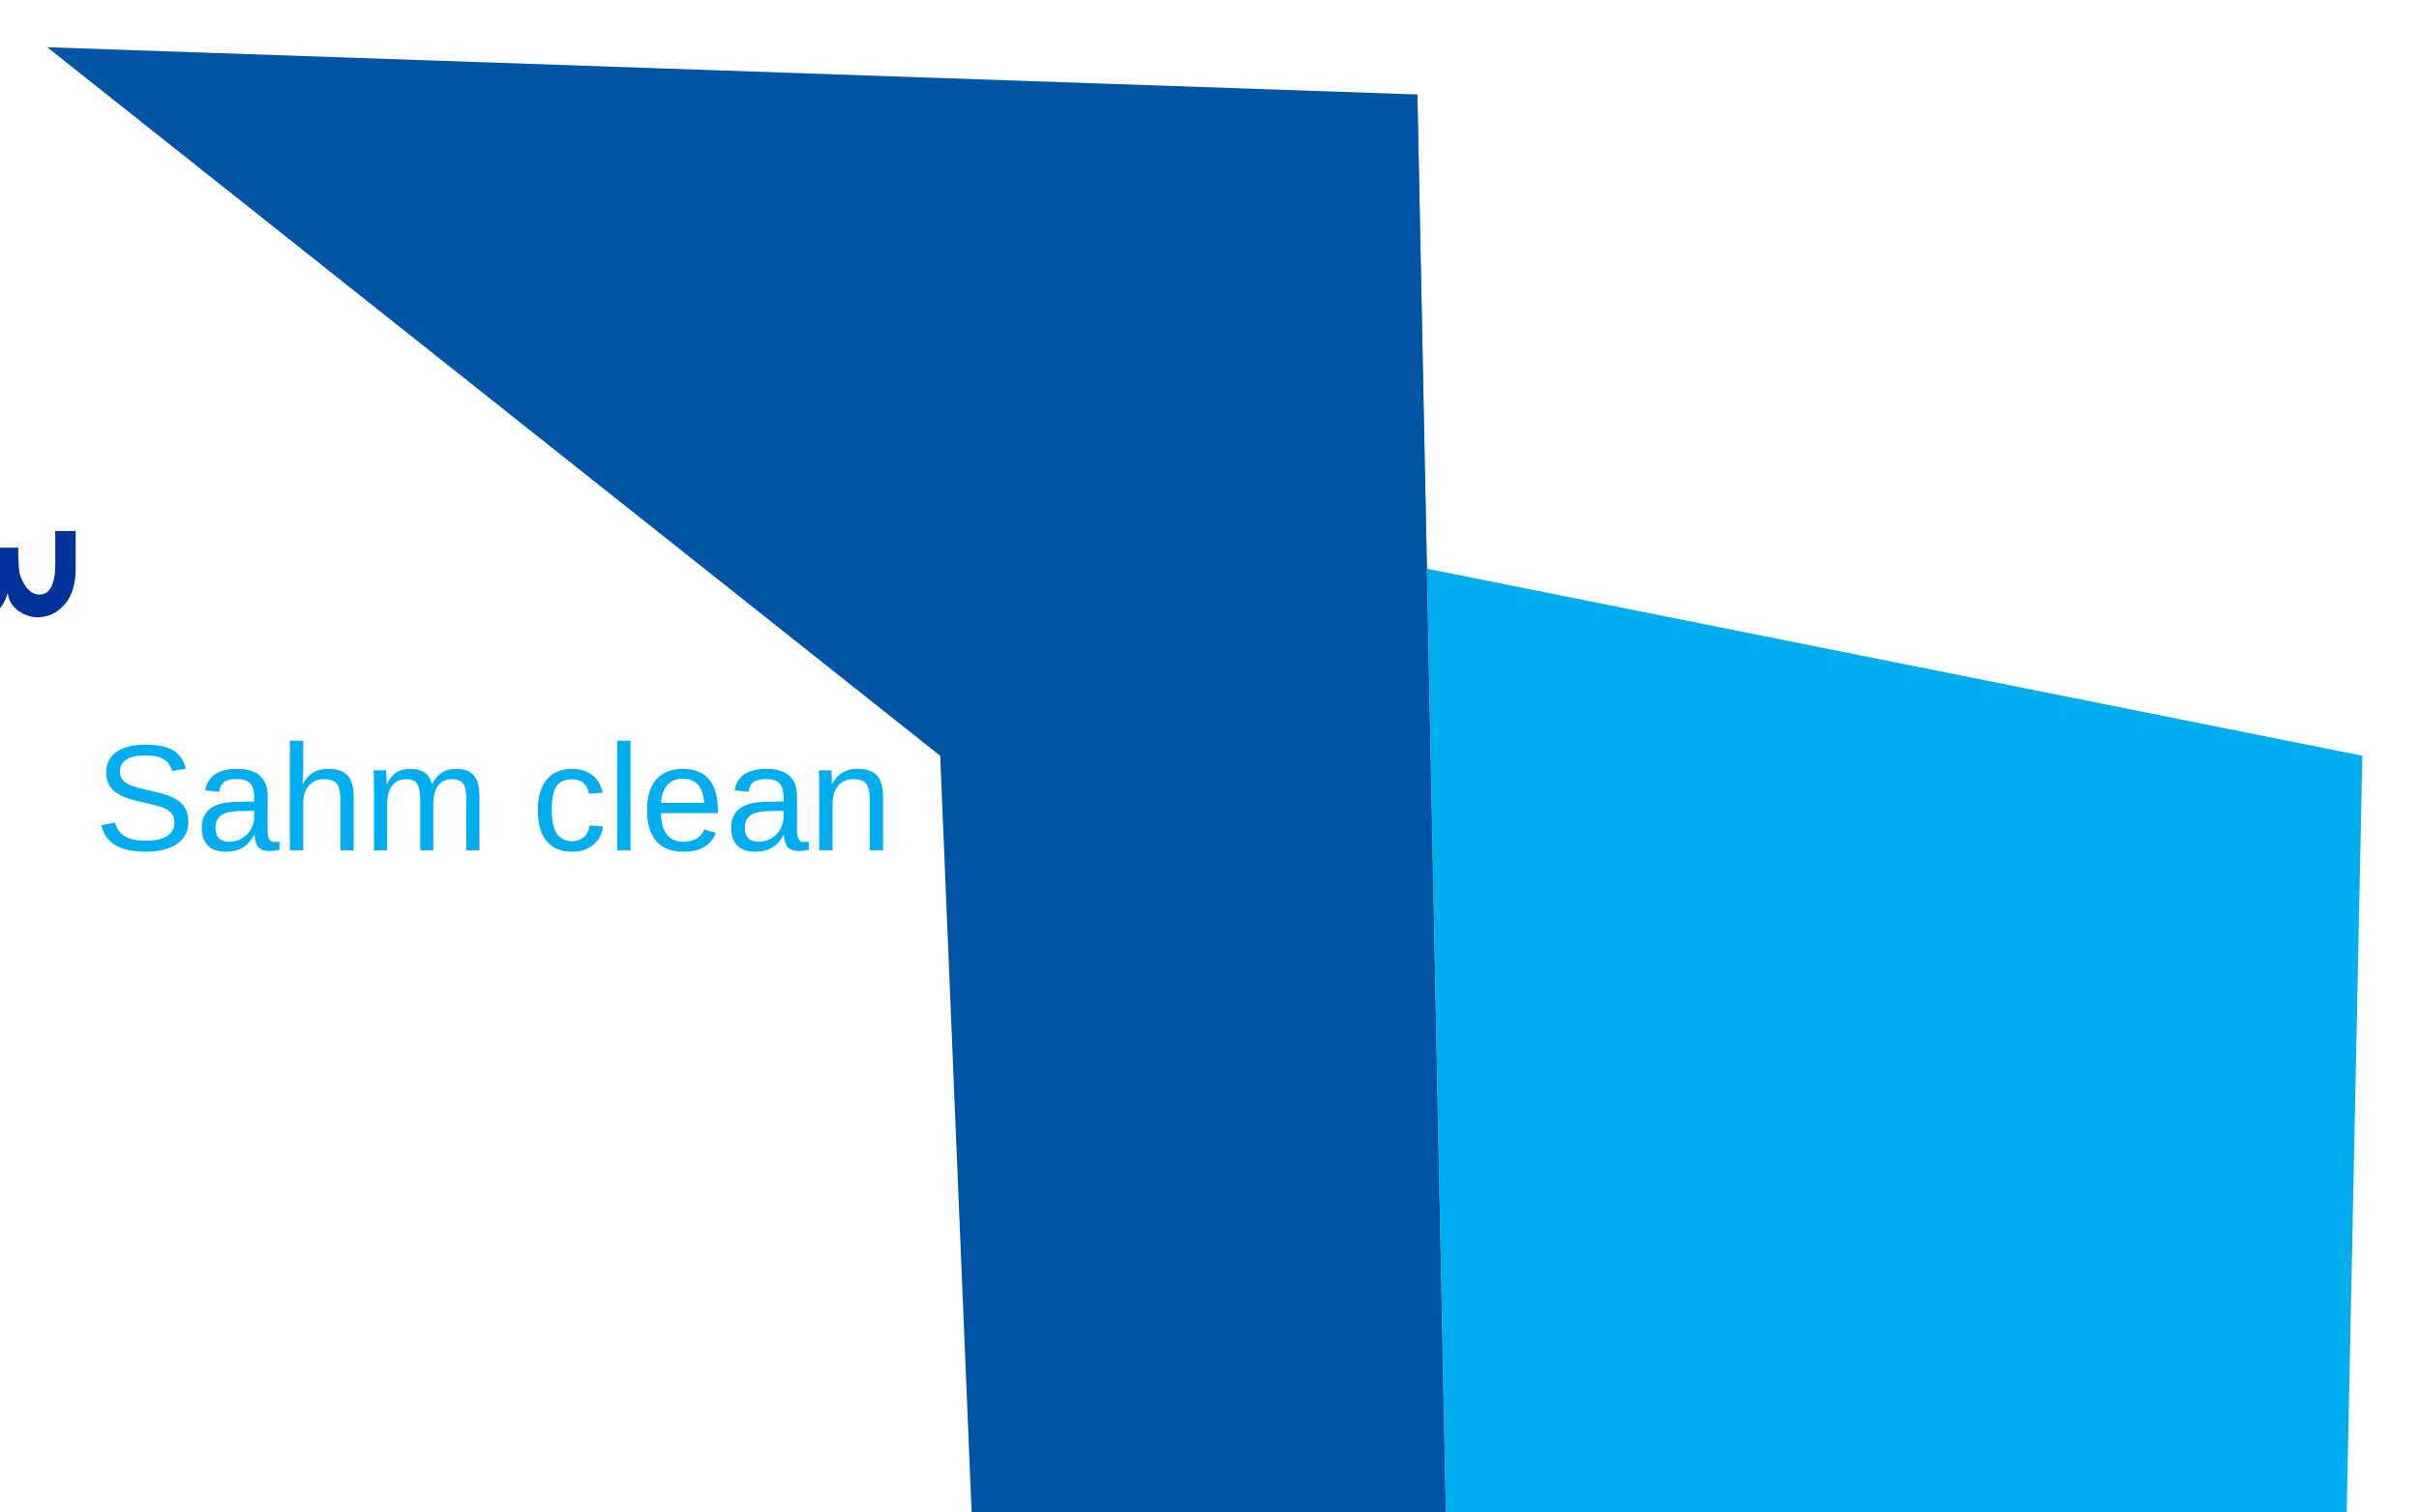
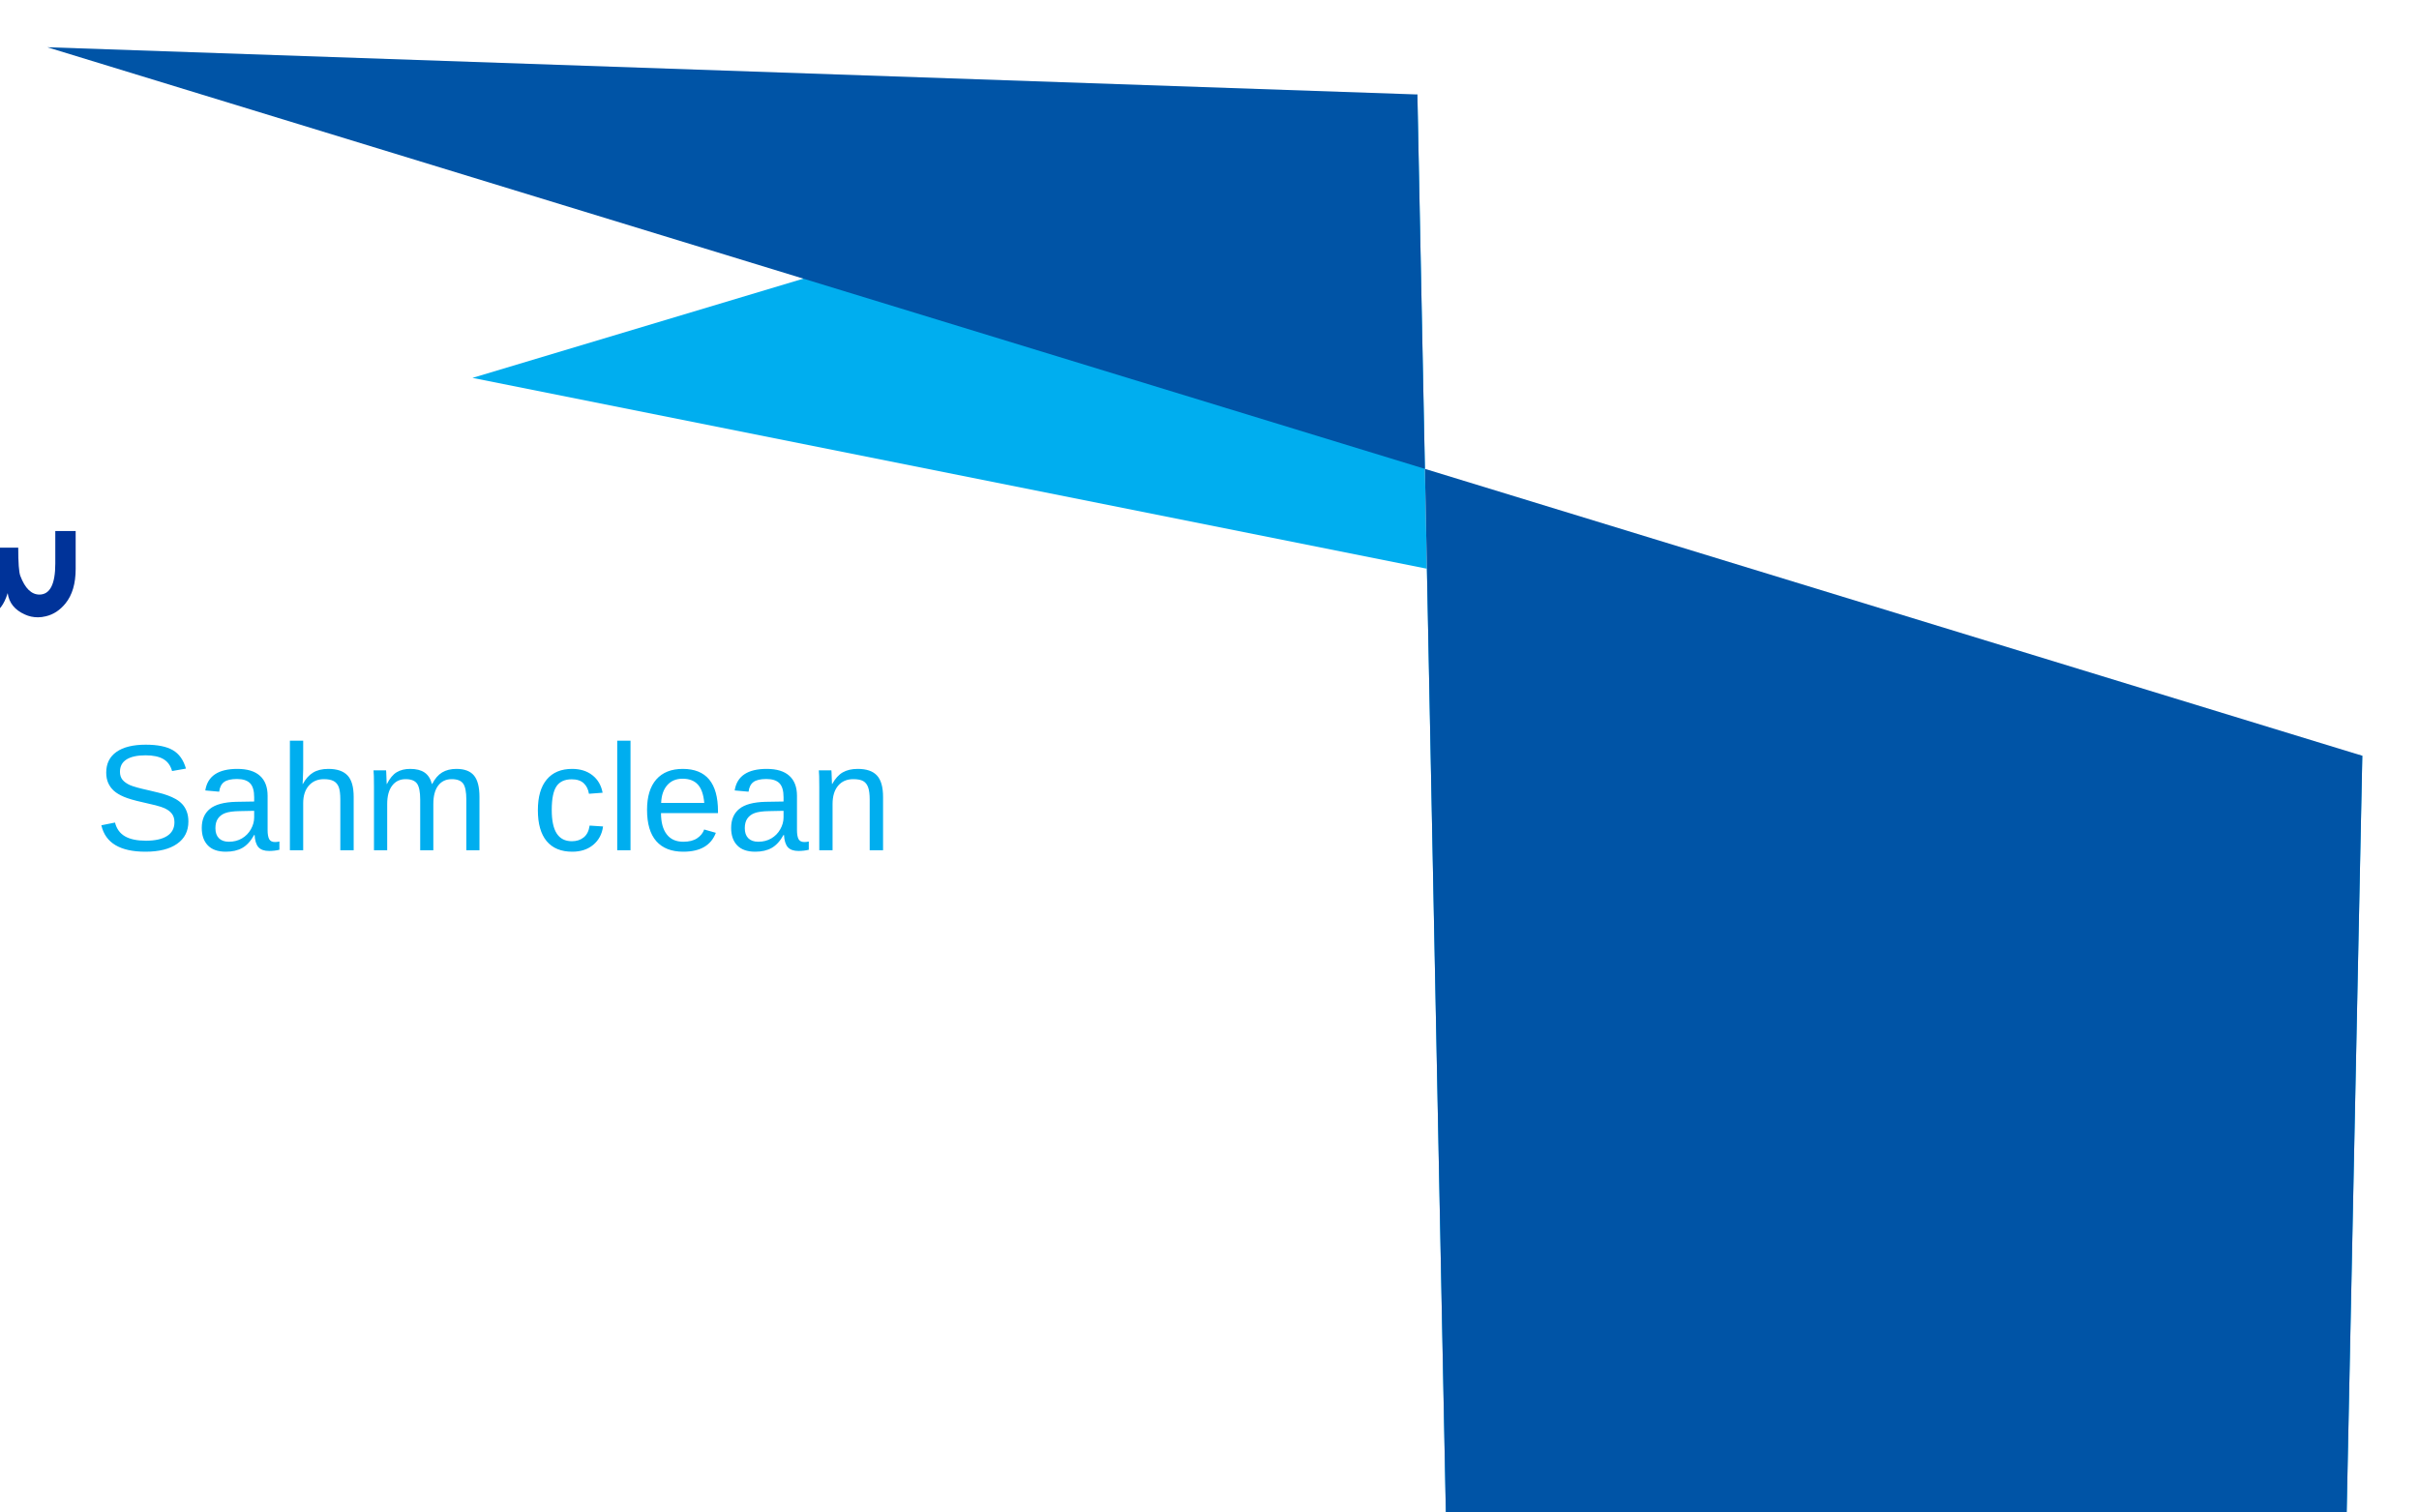
<svg xmlns="http://www.w3.org/2000/svg" width="512" height="320">
  <text x="20" y="130" font-size="48" font-family="Arial" fill="#003399" direction="rtl">سهم كلين</text>
  <path d="M 500,160 L 400,5000 L 300,20 L 100,80 Z" fill="#00AEEF" />
-   <path d="M 199,160 L 400,5000 L 300,20 L 010,10 Z" fill="#0054A6" />
+   <path d="M 500,160 L 400,5000 L 300,20 L 010,10 Z" fill="#0054A6" />
  <text x="20" y="180" font-size="32" font-family="Arial" fill="#00AEEF">Sahm clean</text>
</svg>
